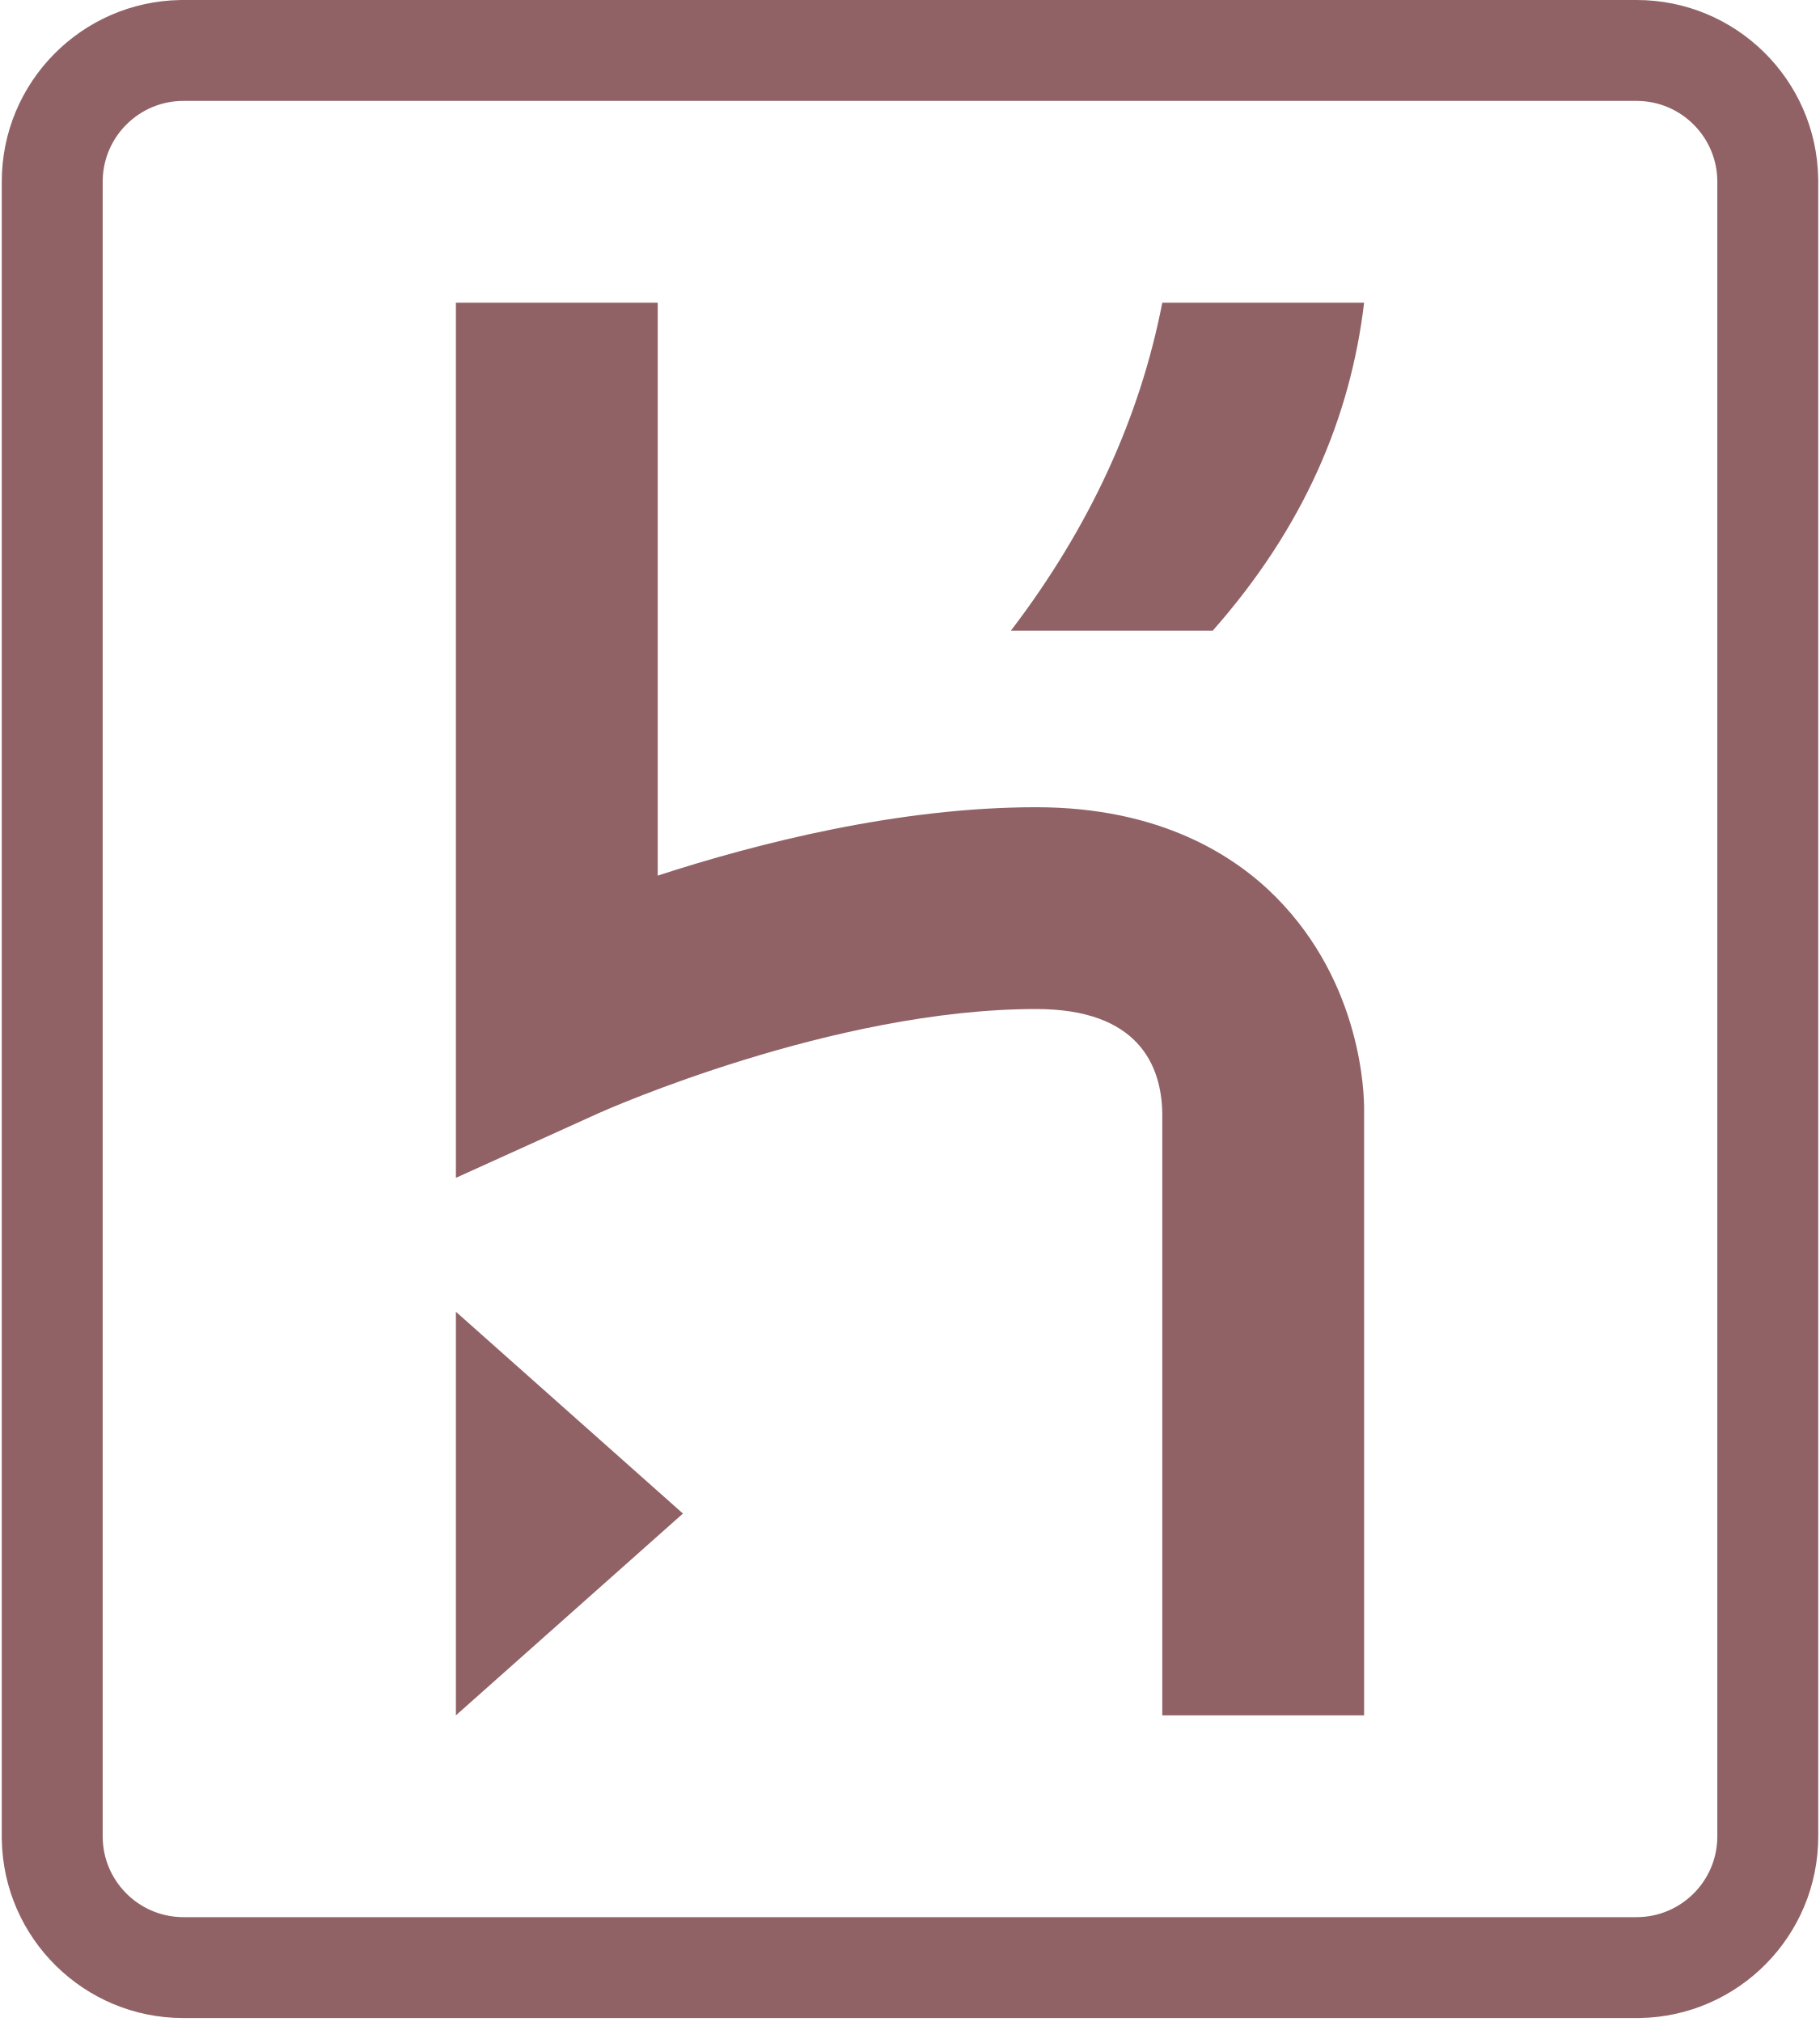
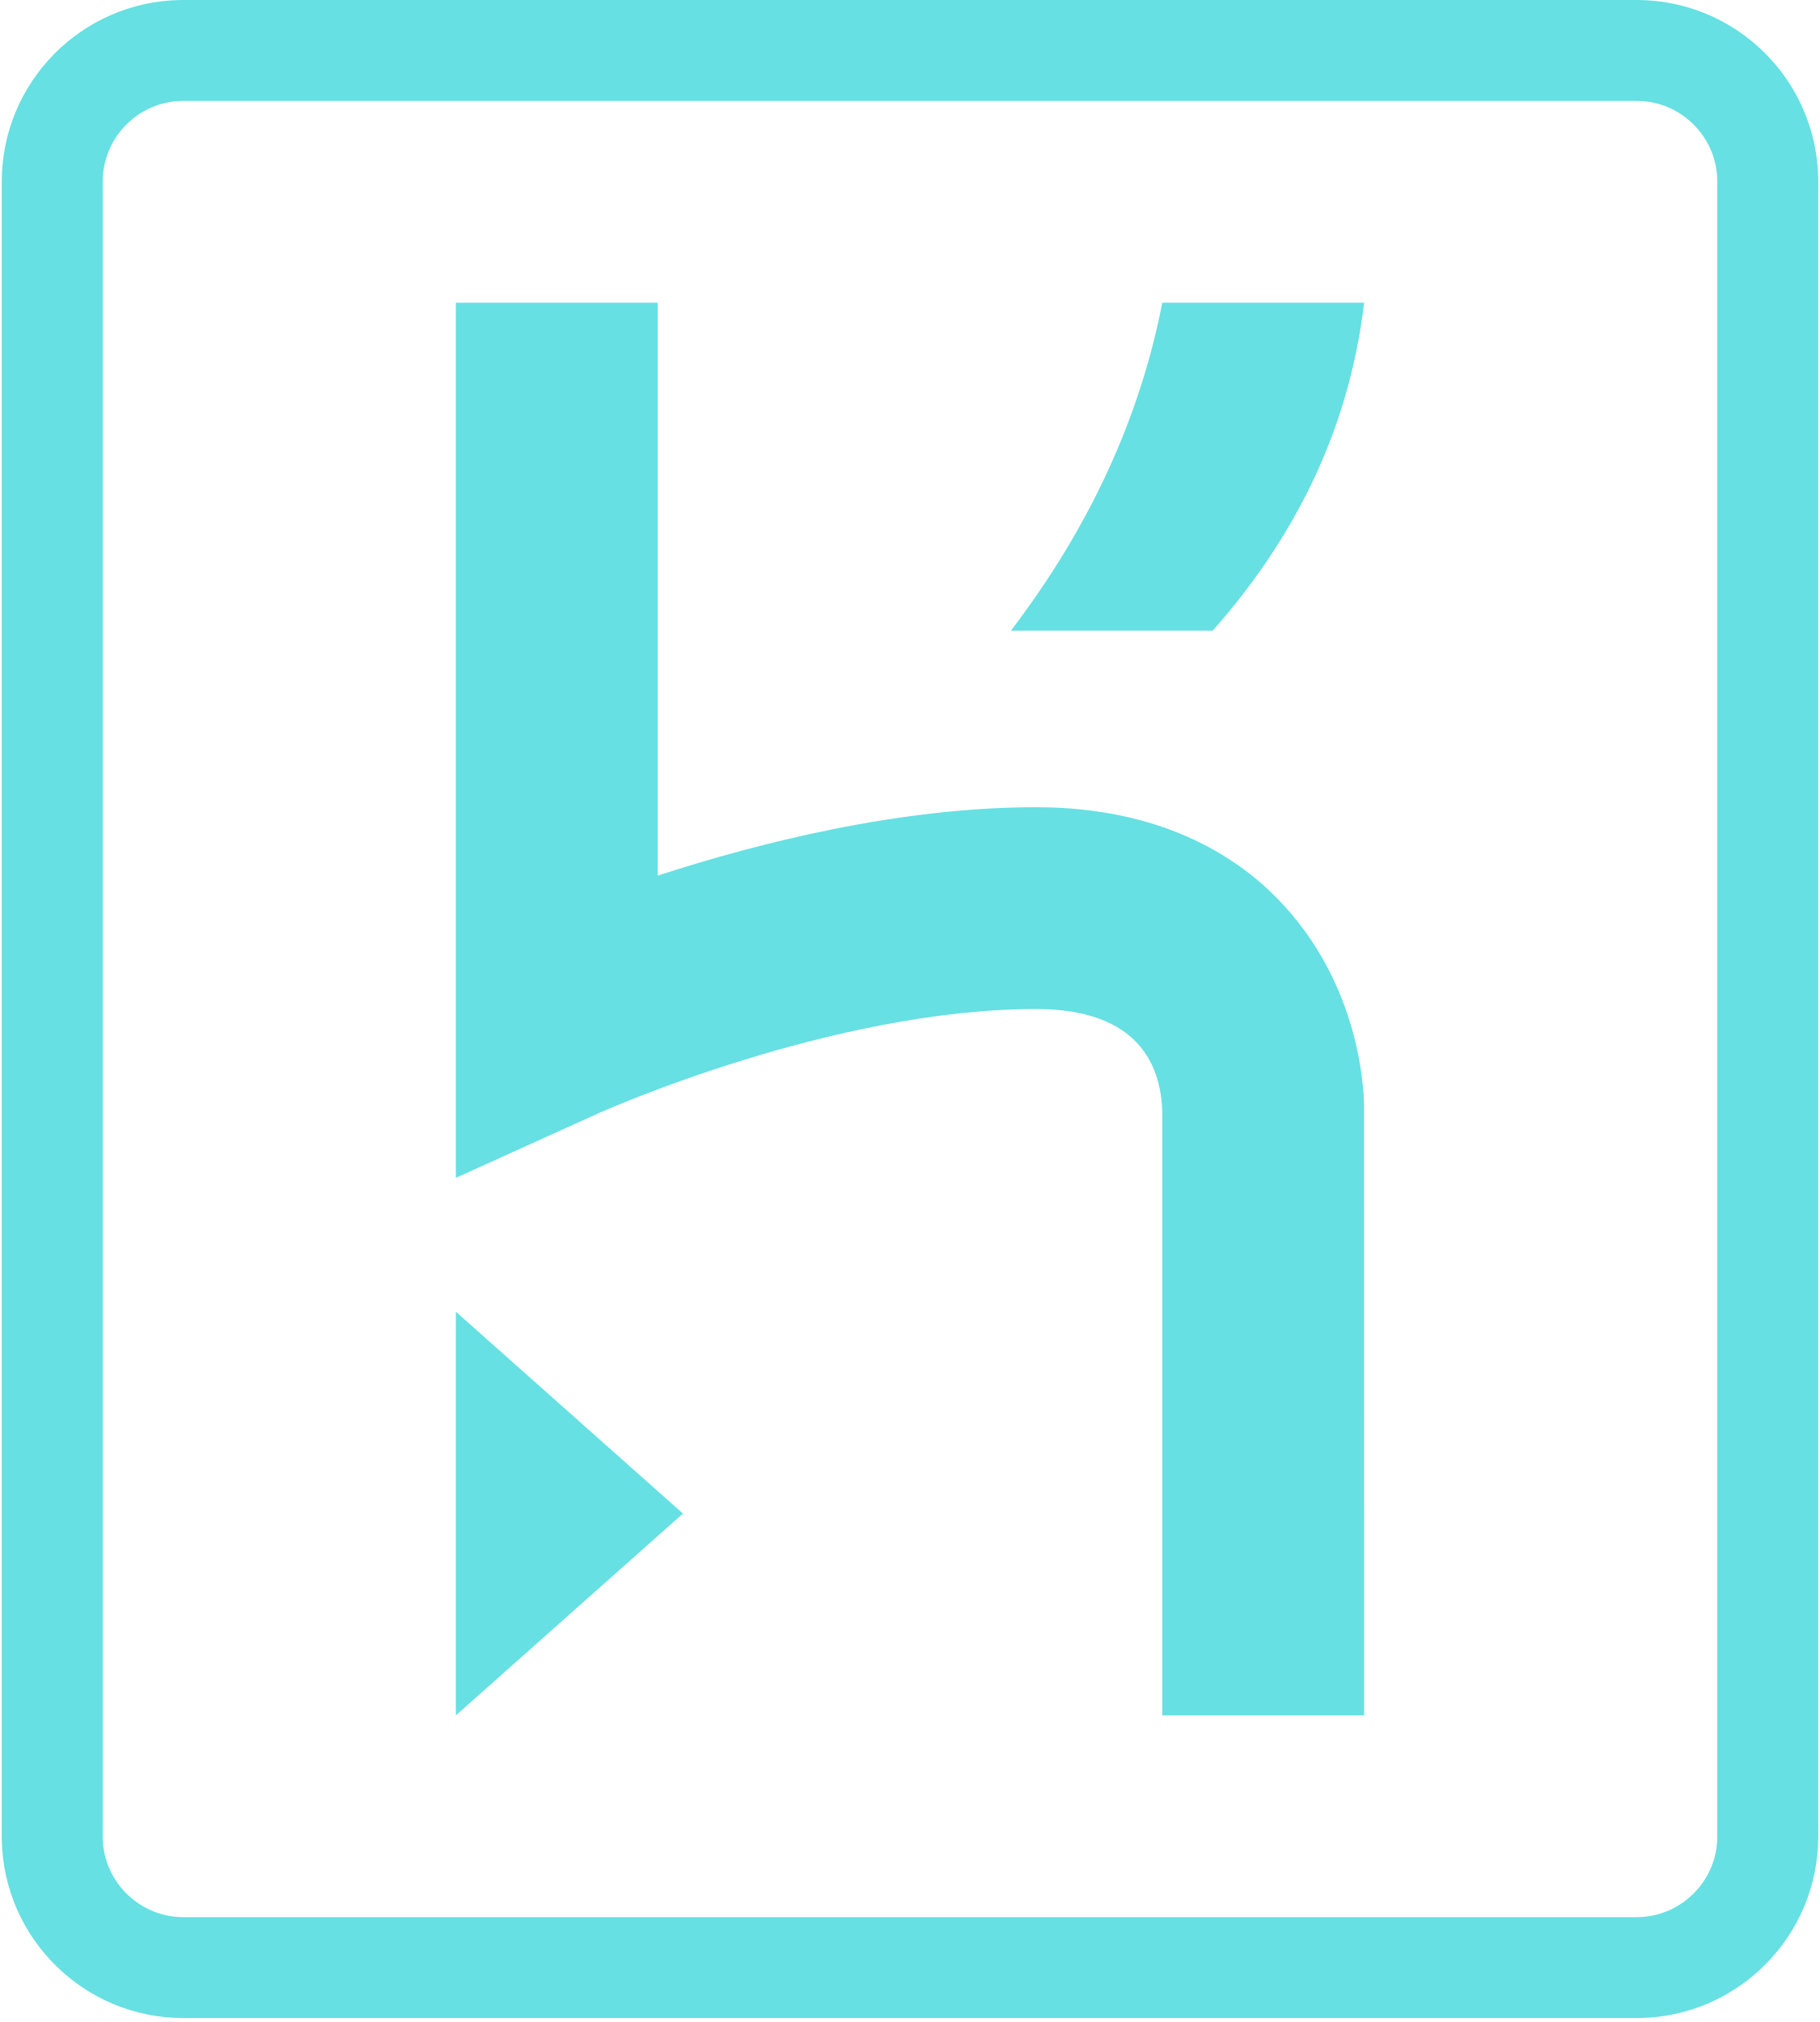
<svg xmlns="http://www.w3.org/2000/svg" width="0.9em" height="1em" viewBox="0 0 256 285">
-   <path fill="#916265" d="M230.4 0c13.996 0 25.37 11.232 25.597 25.177l.003.423v233.244c0 13.996-11.235 25.37-25.177 25.597l-.423.003H25.6c-13.996 0-25.37-11.235-25.597-25.176L0 258.844V25.6C0 11.601 11.235.23 25.177.003L25.6 0h204.8Zm0 14.222H25.6c-6.174 0-11.218 4.948-11.374 11.085l-.004.293v233.244c0 6.174 4.948 11.218 11.085 11.374l.293.004h204.8c6.177 0 11.218-4.947 11.374-11.084l.004-.294V25.6c0-6.272-5.102-11.378-11.378-11.378ZM64 184.89l32 28.444l-32 28.445v-56.89ZM92.444 42.667v80.75c14.201-4.622 34.052-9.64 53.334-9.64c17.582 0 28.106 6.913 33.838 12.712c12.109 12.25 12.397 27.82 12.381 29.897v.058l.003 85.334h-28.444v-84.942c-.14-6.639-3.34-14.614-17.778-14.614c-28.632 0-60.714 14.257-61.666 14.683l-.02.009L64 166.016V42.666h28.444Zm99.556 0c-1.92 16.156-8.47 31.644-21.333 46.222h-28.445c11.179-14.667 18.198-30.101 21.334-46.222Z" />
+   <path fill="#66e0e2" d="M230.4 0c13.996 0 25.37 11.232 25.597 25.177l.003.423v233.244c0 13.996-11.235 25.37-25.177 25.597l-.423.003H25.6c-13.996 0-25.37-11.235-25.597-25.176L0 258.844V25.6C0 11.601 11.235.23 25.177.003L25.6 0h204.8Zm0 14.222H25.6c-6.174 0-11.218 4.948-11.374 11.085l-.004.293v233.244c0 6.174 4.948 11.218 11.085 11.374l.293.004h204.8c6.177 0 11.218-4.947 11.374-11.084l.004-.294V25.6c0-6.272-5.102-11.378-11.378-11.378ZM64 184.89l32 28.444l-32 28.445v-56.89ZM92.444 42.667v80.75c14.201-4.622 34.052-9.64 53.334-9.64c17.582 0 28.106 6.913 33.838 12.712c12.109 12.25 12.397 27.82 12.381 29.897v.058l.003 85.334h-28.444v-84.942c-.14-6.639-3.34-14.614-17.778-14.614c-28.632 0-60.714 14.257-61.666 14.683l-.02.009L64 166.016V42.666h28.444Zm99.556 0c-1.92 16.156-8.47 31.644-21.333 46.222h-28.445c11.179-14.667 18.198-30.101 21.334-46.222Z" />
</svg>
